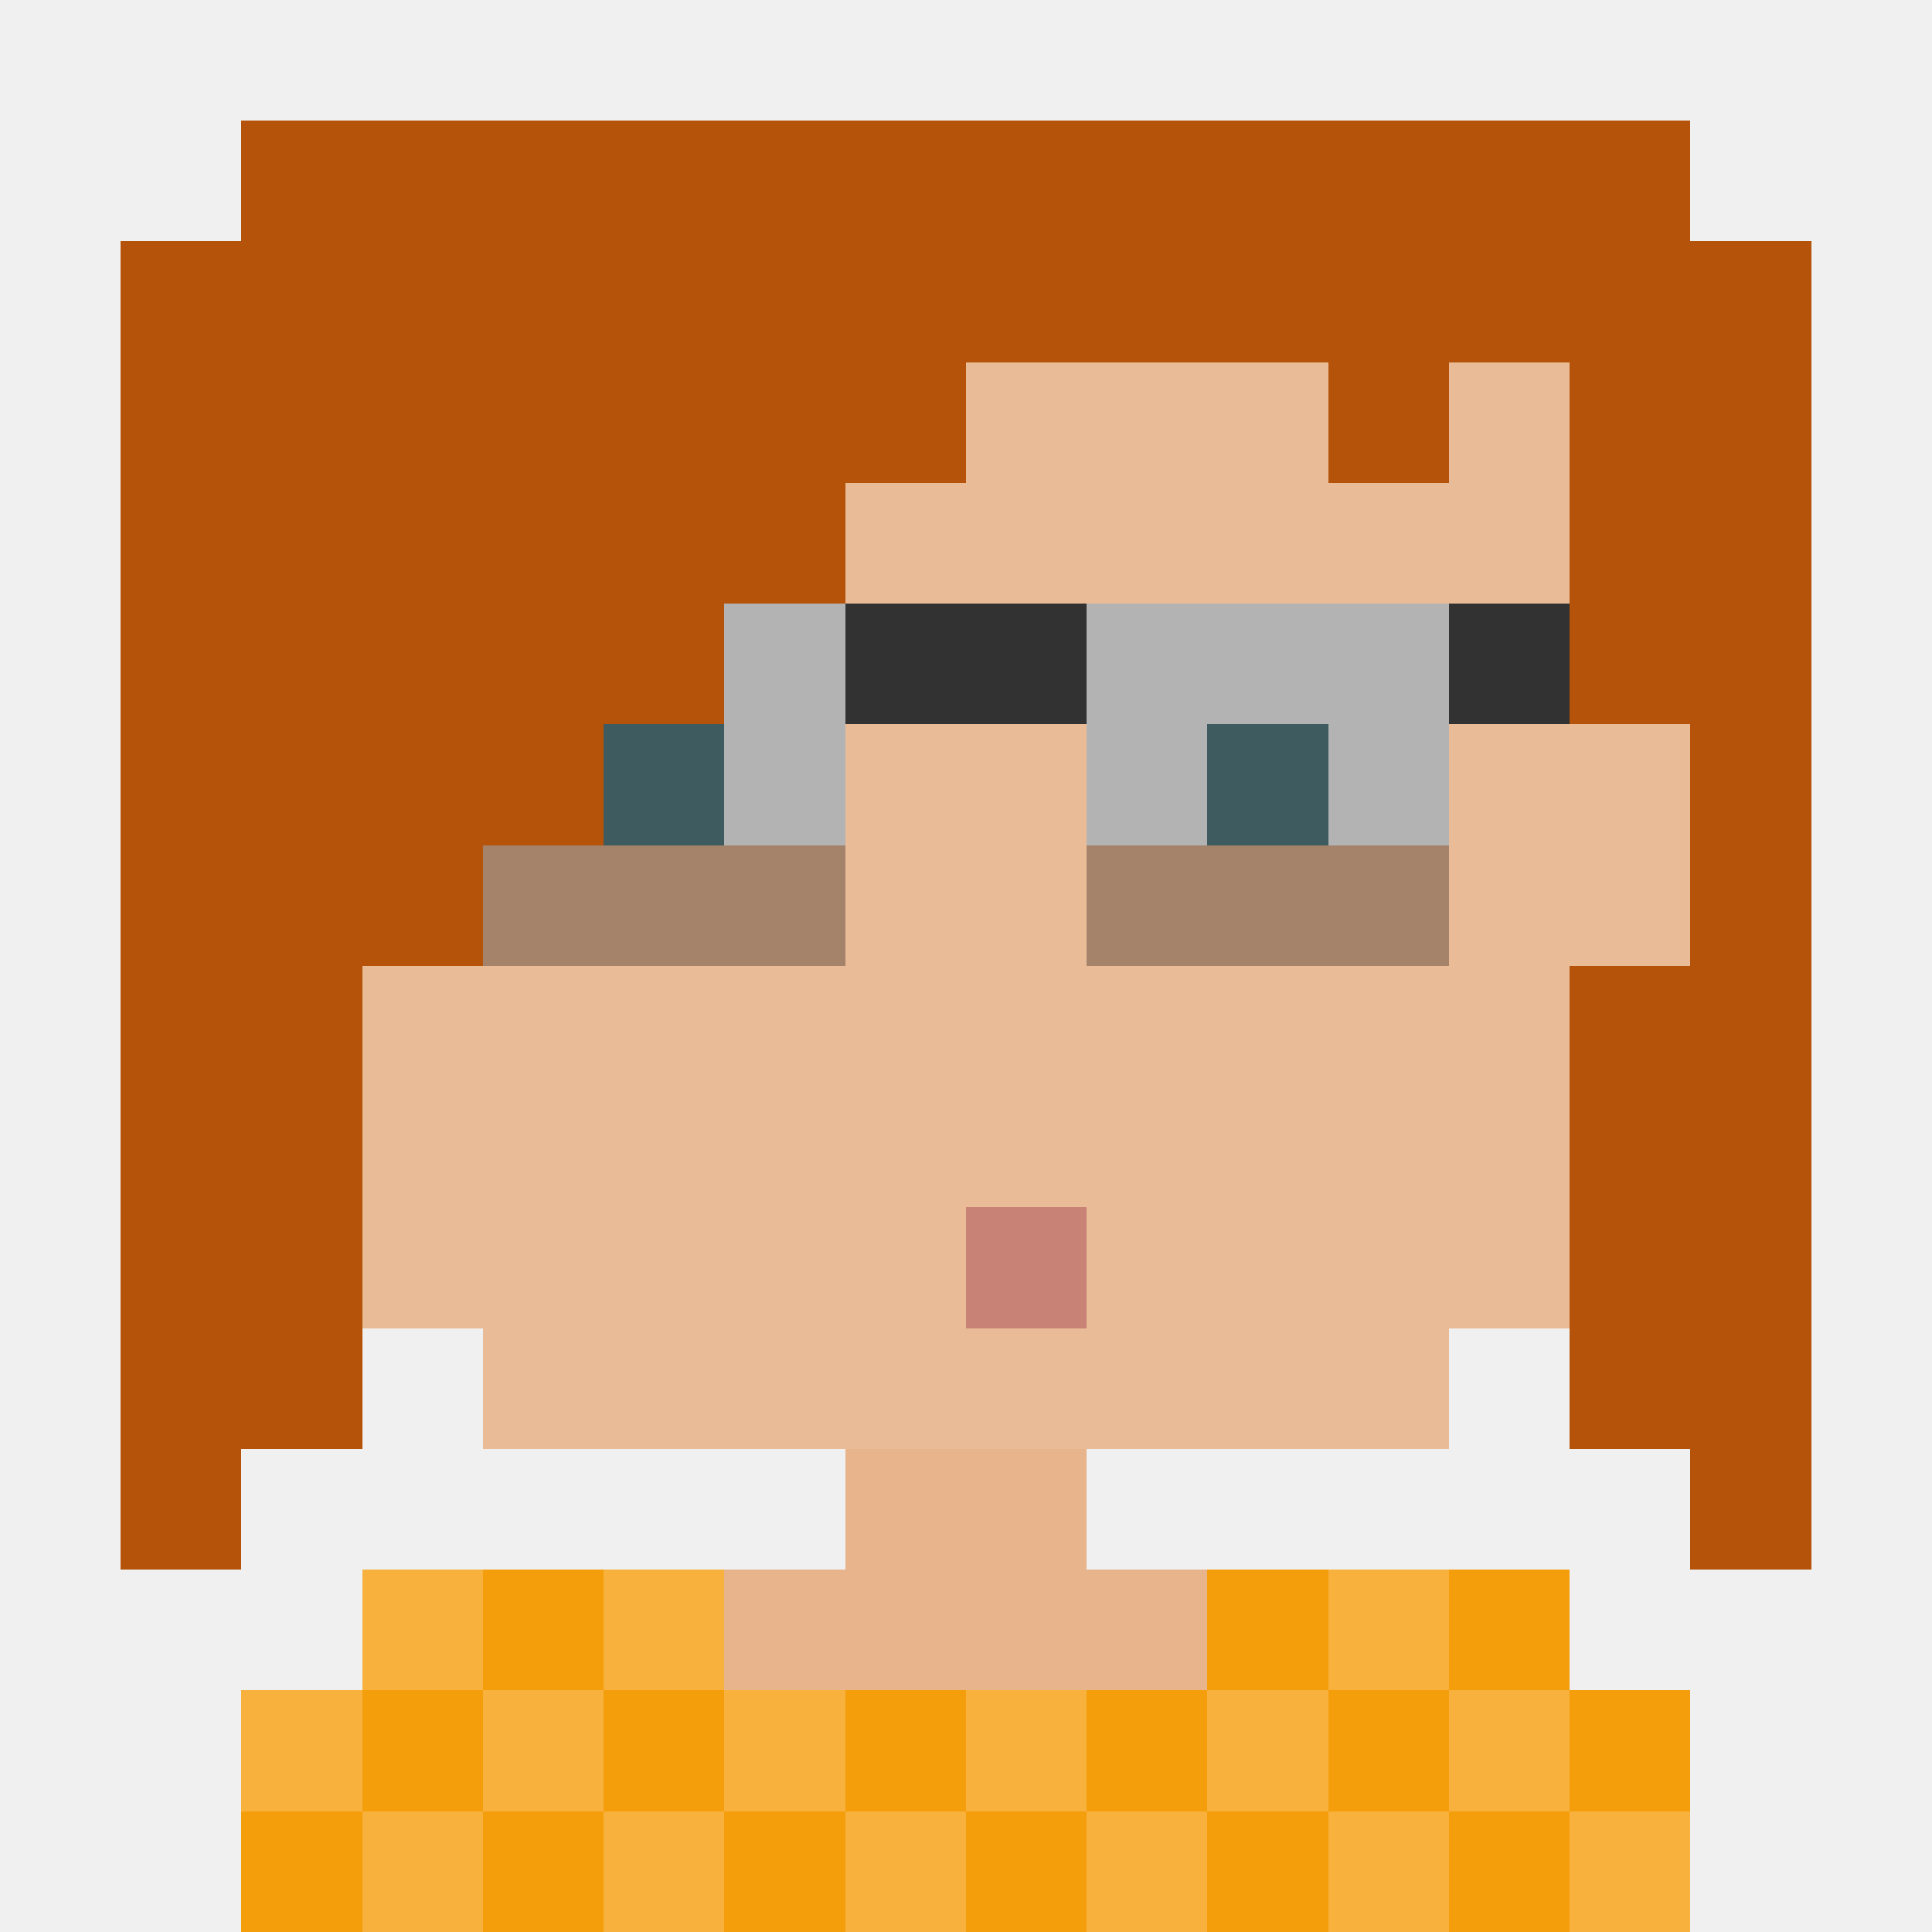
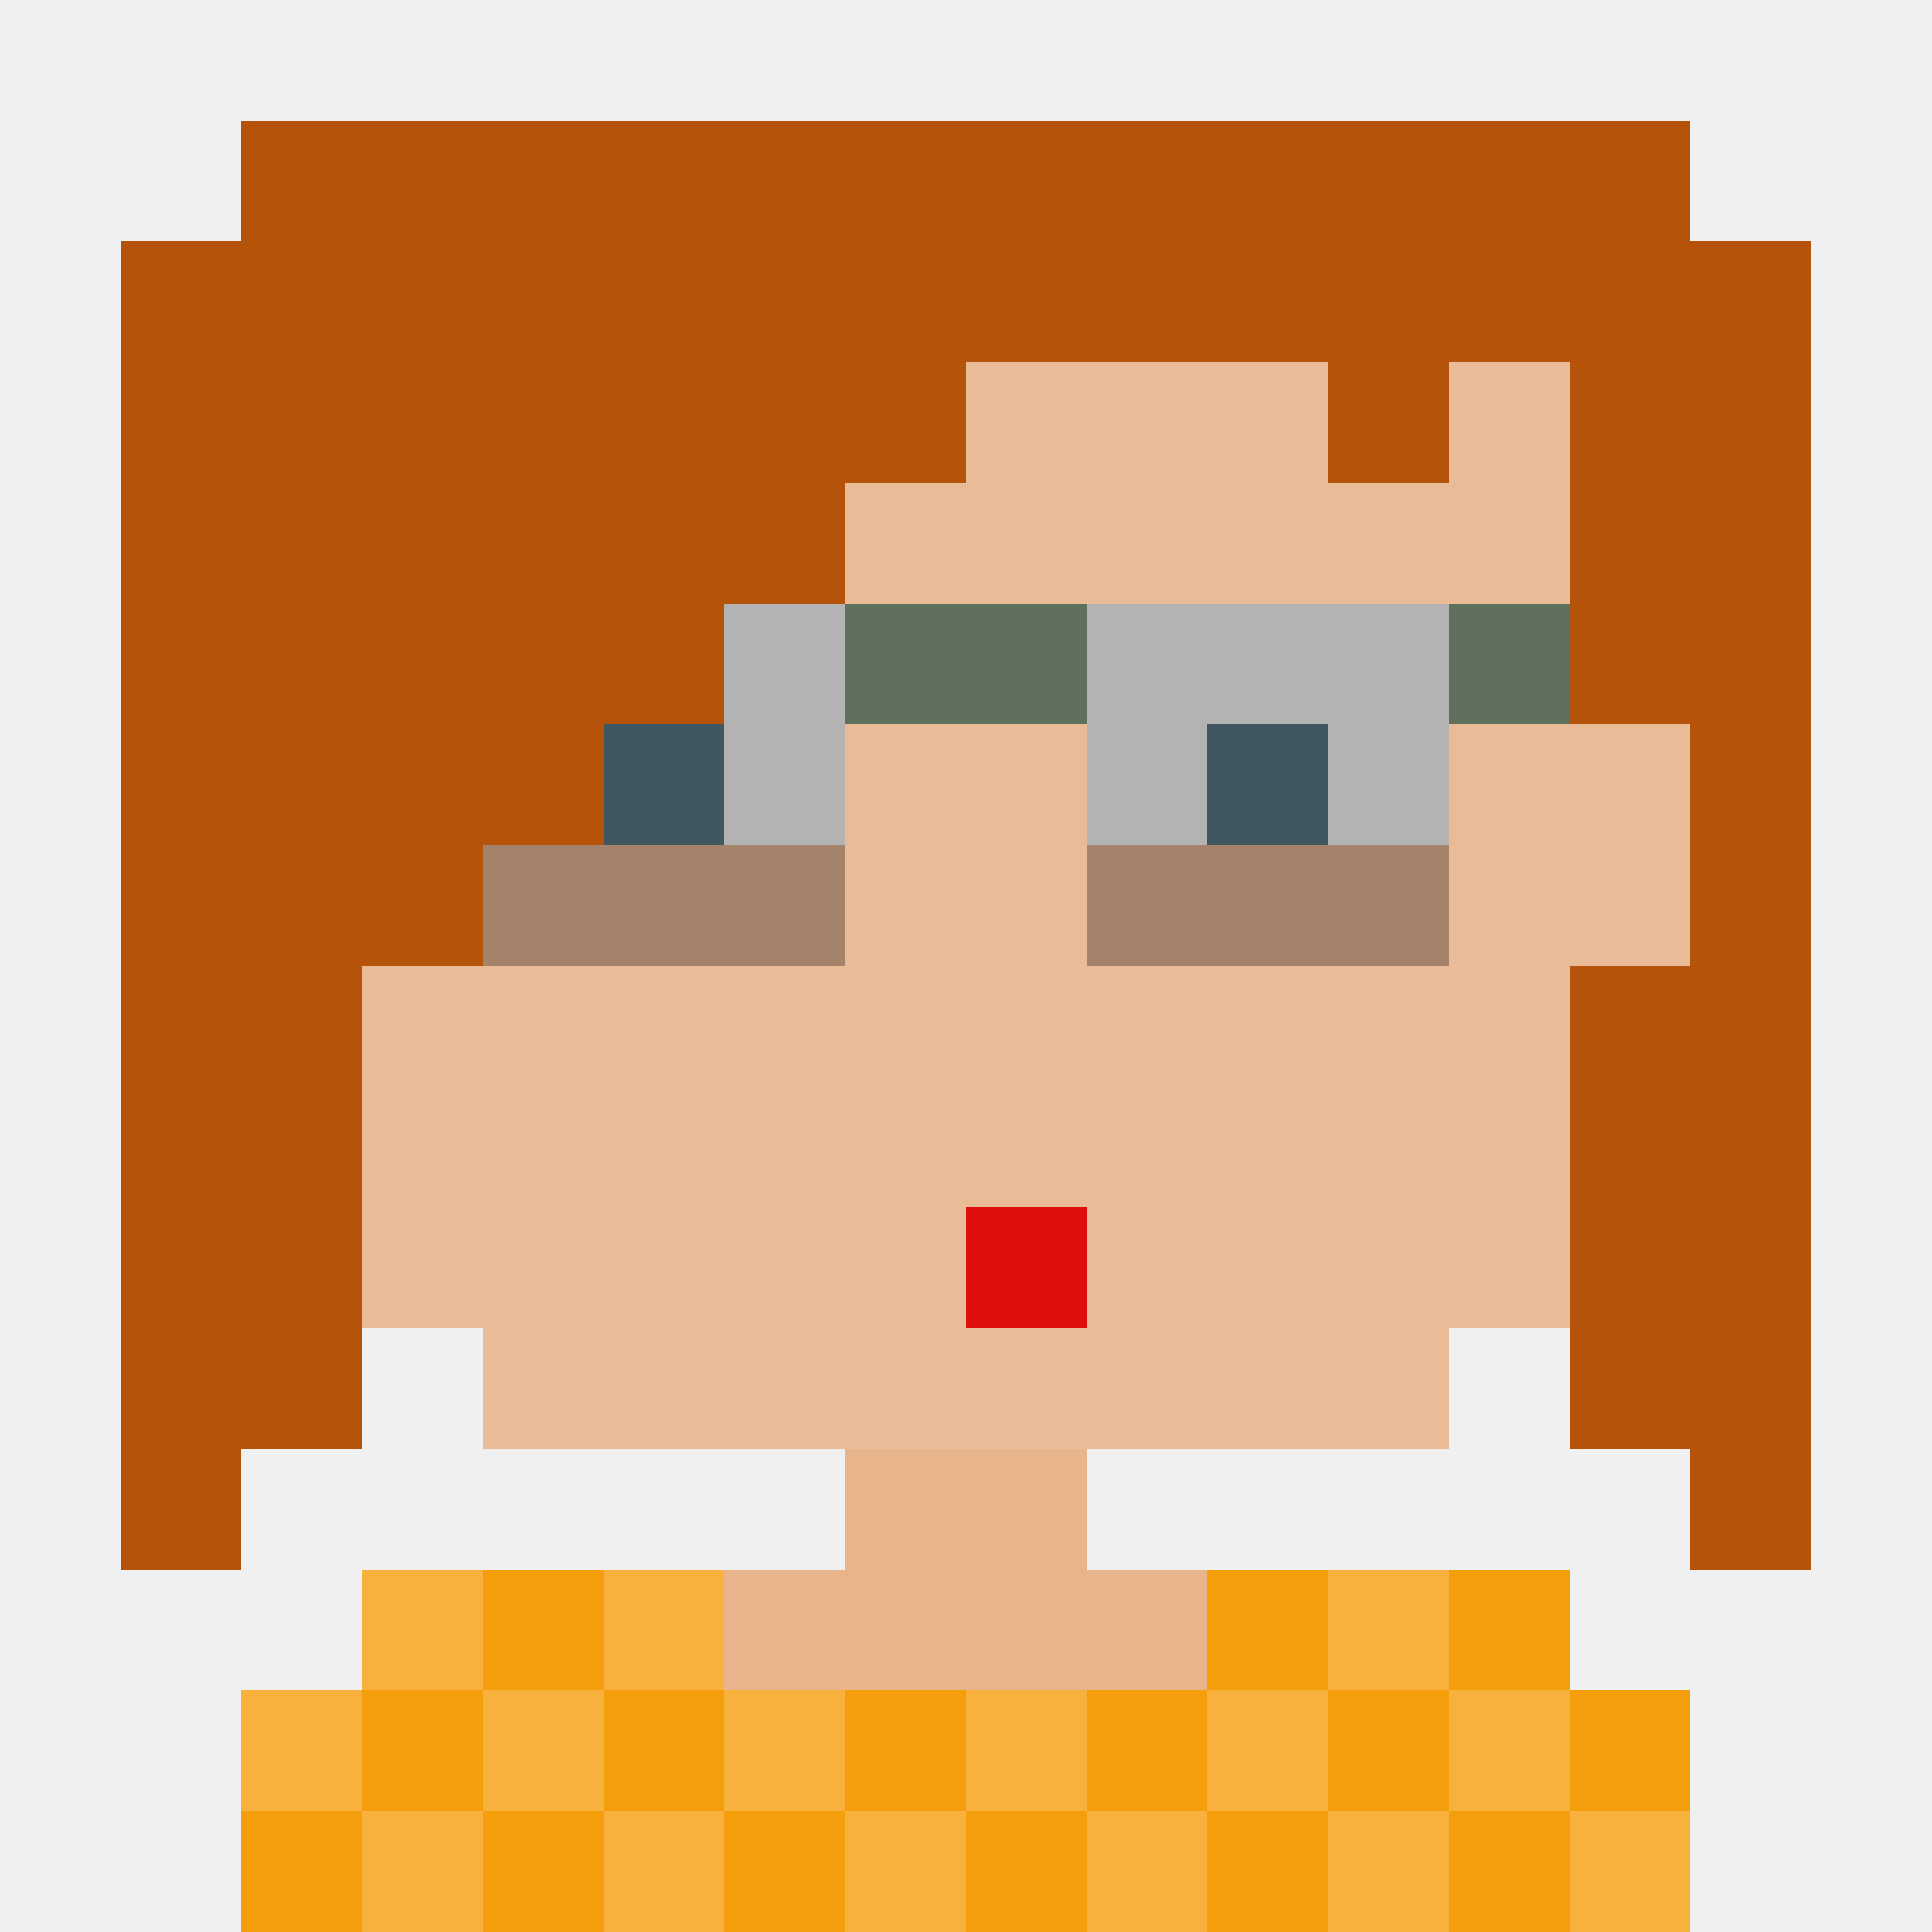
- <svg xmlns="http://www.w3.org/2000/svg" viewBox="0 0 16 16" fill="none" shape-rendering="crispEdges" aria-hidden="true">
-   <defs>
-     <g id="clothes-variant06-1bd33700">
-       <path d="M8 1h3v1h1v2H0V2h1V1h3v1h4z" fill="#f59e0b" />
-       <path fill="white" fill-opacity=".2" d="M1 1h1v1H1zM0 2h1v1H0zm1 1h1v1H1zm1-1h1v1H2zm1-1h1v1H3zm0 2h1v1H3zm1-1h1v1H4zm1 1h1v1H5zm1-1h1v1H6zm1 1h1v1H7zm1-1h1v1H8zm1 1h1v1H9zm0-2h1v1H9zm1 1h1v1h-1zm1 1h1v1h-1z" />
-     </g>
-     <g id="eyes-variant06-1bd33700">
-       <path fill="white" d="M0 0h3v2H0z" />
-       <path fill="#588387" d="M1 1h1v1H1z" />
-       <path fill="white" d="M5 0h3v2H5z" />
-       <path fill="#588387" d="M6 1h1v1H6z" />
-     </g>
-     <g id="glasses-dark04-1bd33700">
-       <path fill="black" fill-opacity=".3" d="M2 1h3v3H2zm5 0h3v3H7z" />
-       <path fill="#323232" d="M1 1h1v1H1zm4 0h2v1H5zm5 0h1v1h-1z" />
-     </g>
-     <g id="mouth-happy02-1bd33700">
-       <path d="M2 1v1h1V1z" fill="#c98276" />
-     </g>
-     <g id="hair-long08-1bd33700">
-       <path d="M2 1h12v1h1v11h-1v-1h-1V8h1V6h-1V3h-1v1h-1V3H8v1H7v1H6v1H5v1H4v1H3v4H2v1H1V2h1z" fill="#b45309" />
-     </g>
-     <clipPath id="clip-1bd33700">
-       <rect width="16" height="16" rx="0" ry="0" />
-     </clipPath>
-   </defs>
-   <g clip-path="url(#clip-1bd33700)">
-     <path d="M4 2h8v1h1v3h1v2h-1v3h-1v1H9v1h4v1h1v2H2v-2h1v-1h4v-1H4v-1H3V8H2V6h1V3h1z" fill="#e8b48c" />
-     <path d="M4 2h8v1h1v3h1v2h-1v3h-1v1H4v-1H3V8H2V6h1V3h1z" fill="white" fill-opacity=".1" />
-     <use transform="translate(2 12)" href="#clothes-variant06-1bd33700" />
-     <use transform="translate(4 5)" href="#eyes-variant06-1bd33700" />
-     <use transform="translate(2 4)" href="#glasses-dark04-1bd33700" />
-     <use transform="translate(6 9)" href="#mouth-happy02-1bd33700" />
-     <use href="#hair-long08-1bd33700" />
+ <svg xmlns="http://www.w3.org/2000/svg" viewBox="0 0 16 16" fill="none" shape-rendering="crispEdges">
+   <mask id="viewboxMask">
+     <rect width="16" height="16" rx="0" ry="0" x="0" y="0" fill="#fff" />
+   </mask>
+   <g mask="url(#viewboxMask)">
+     <path d="M4 2h8v1h1v3h1v2h-1v3h-1v1H9v1h4v1h1v2H2v-2h1v-1h4v-1H4v-1H3V8H2V6h1V3h1V2Z" fill="#e8b48c" />
+     <path d="M4 2h8v1h1v3h1v2h-1v3h-1v1H4v-1H3V8H2V6h1V3h1V2Z" fill="#fff" fill-opacity=".1" />
+     <path d="M10 13h3v1h1v2H2v-2h1v-1h3v1h4v-1Z" fill="#f59e0b" />
+     <path fill="#fff" fill-opacity=".2" d="M3 13h1v1H3zM2 14h1v1H2zM3 15h1v1H3zM4 14h1v1H4zM5 13h1v1H5zM5 15h1v1H5zM6 14h1v1H6zM7 15h1v1H7zM8 14h1v1H8zM9 15h1v1H9zM10 14h1v1h-1zM11 15h1v1h-1zM11 13h1v1h-1zM12 14h1v1h-1zM13 15h1v1h-1z" />
+     <path fill="#fff" d="M4 5h3v2H4z" />
+     <path fill="#5b7c8b" d="M5 6h1v1H5z" />
+     <path fill="#fff" d="M9 5h3v2H9z" />
+     <path fill="#5b7c8b" d="M10 6h1v1h-1z" />
+     <path fill="#000" fill-opacity=".3" d="M4 5h3v3H4zM9 5h3v3H9z" />
+     <path fill="#5f705c" d="M3 5h1v1H3zM7 5h2v1H7zM12 5h1v1h-1z" />
+     <path d="M8 10v1h1v-1H8Z" fill="#de0f0d" />
+     <path d="M2 1h12v1h1v11h-1v-1h-1V8h1V6h-1V3h-1v1h-1V3H8v1H7v1H6v1H5v1H4v1H3v4H2v1H1V2h1V1Z" fill="#b45309" />
  </g>
</svg>
